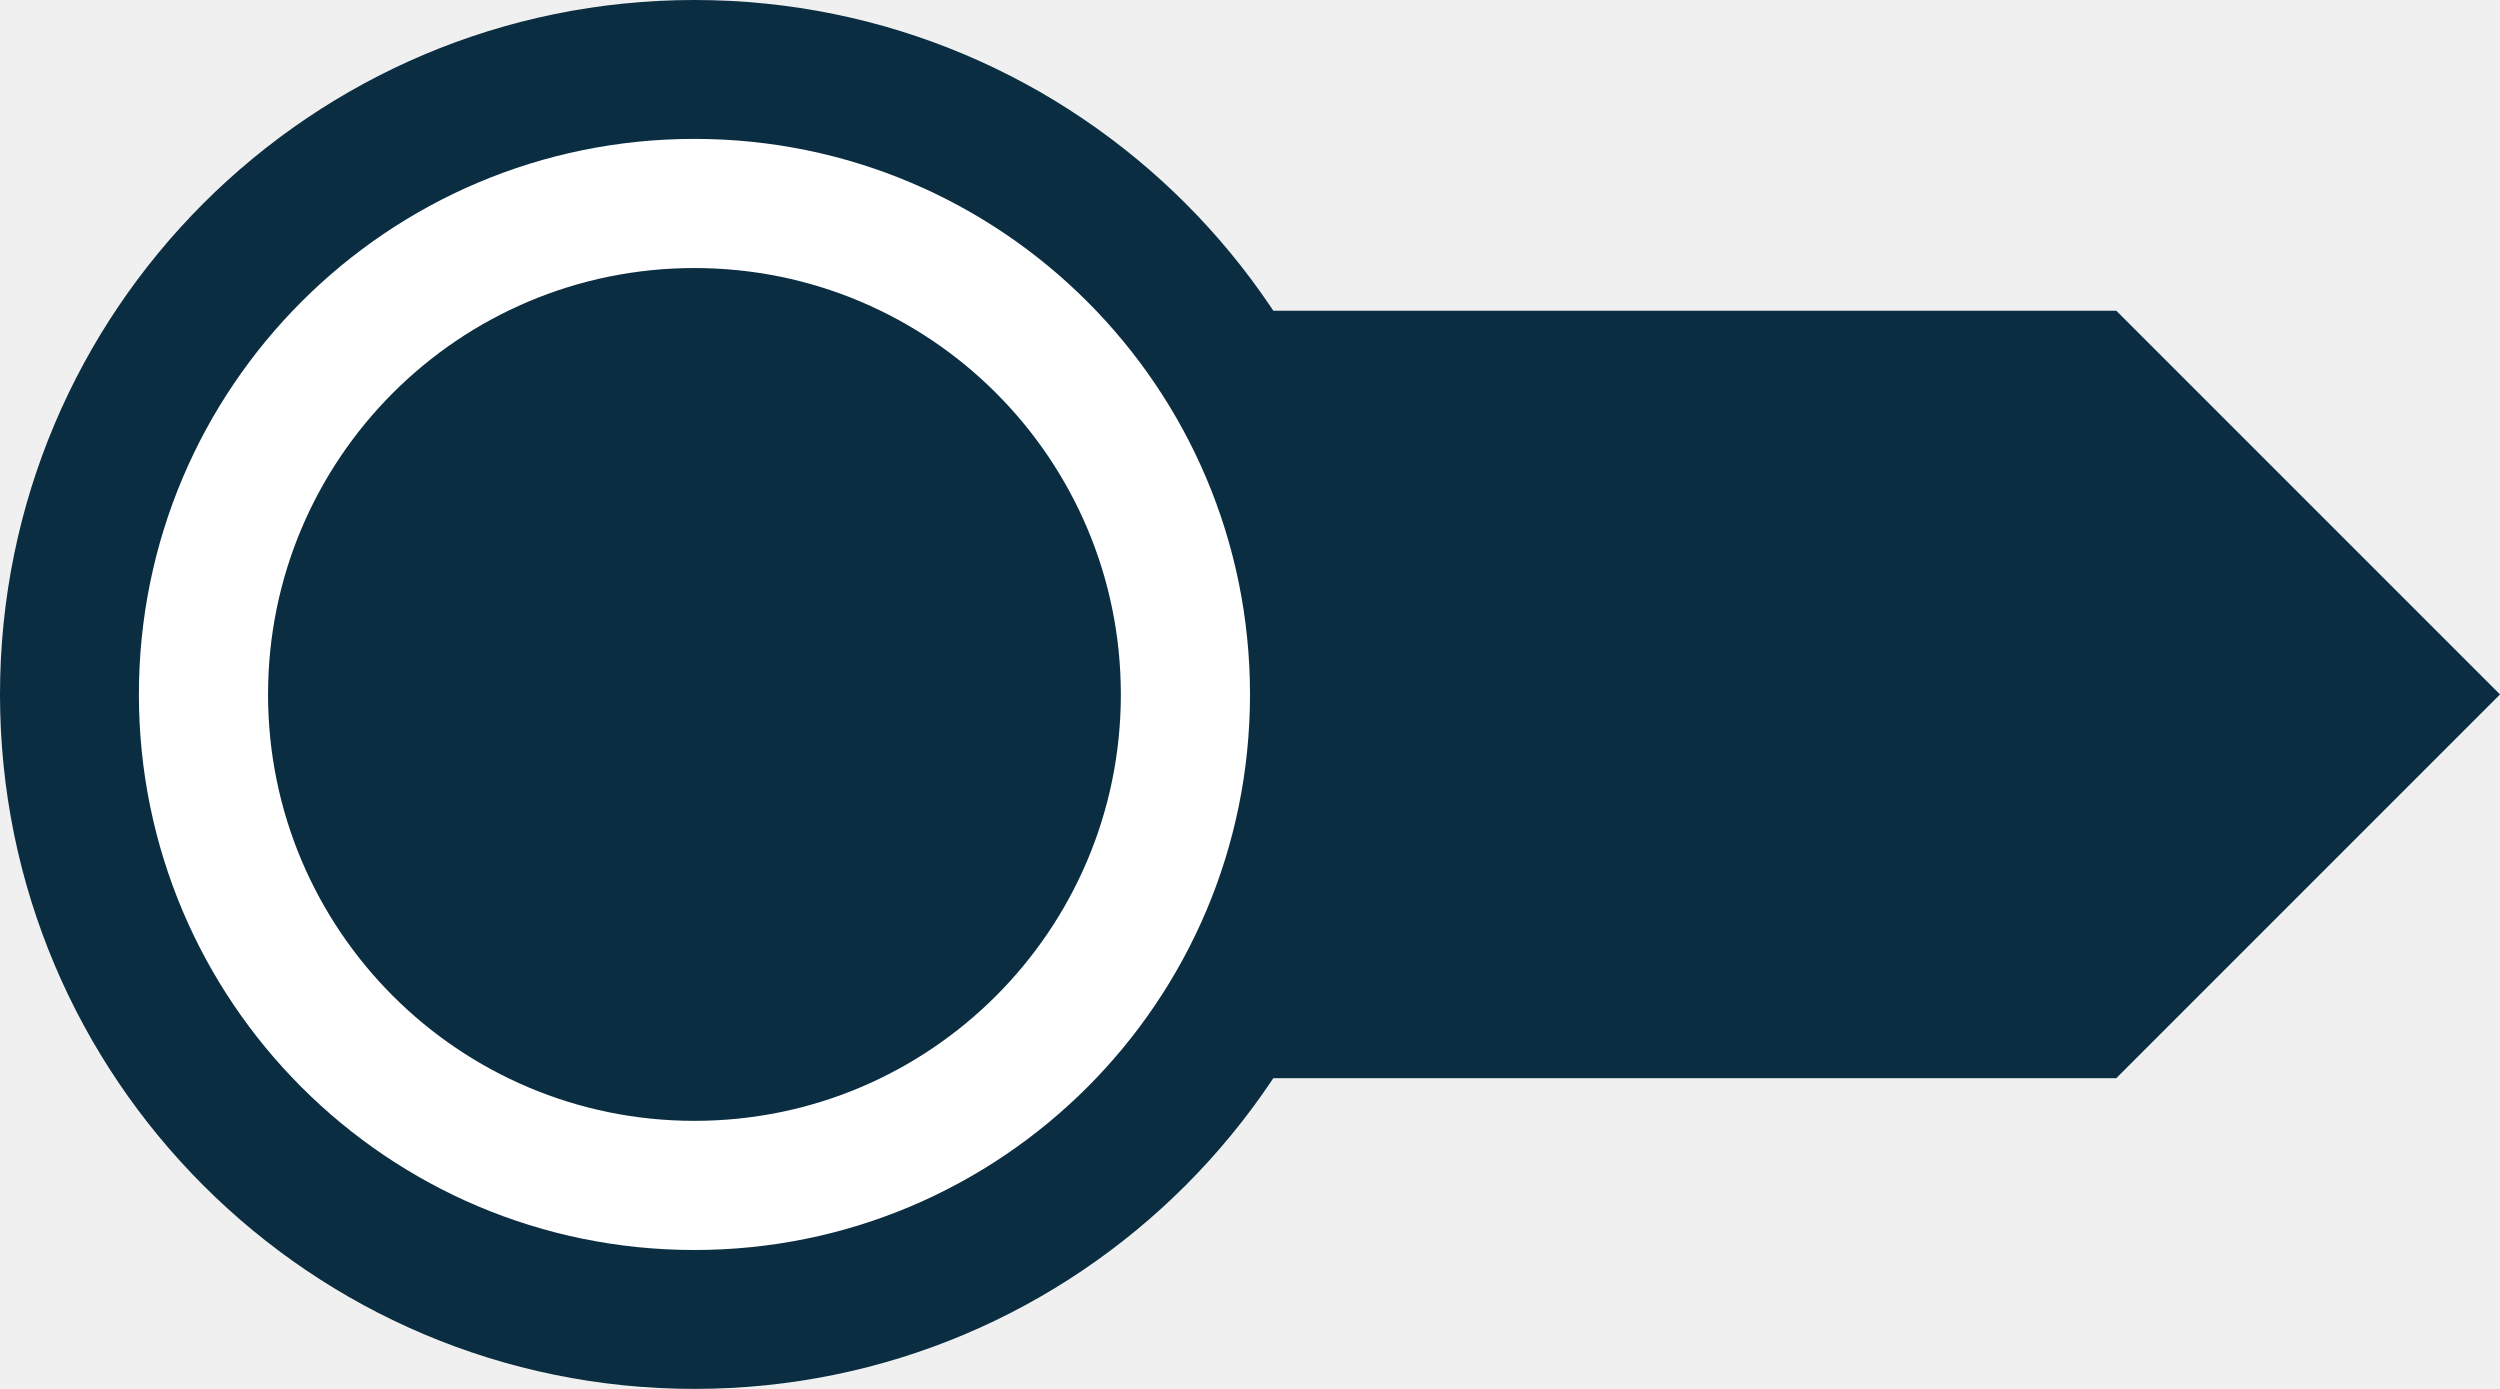
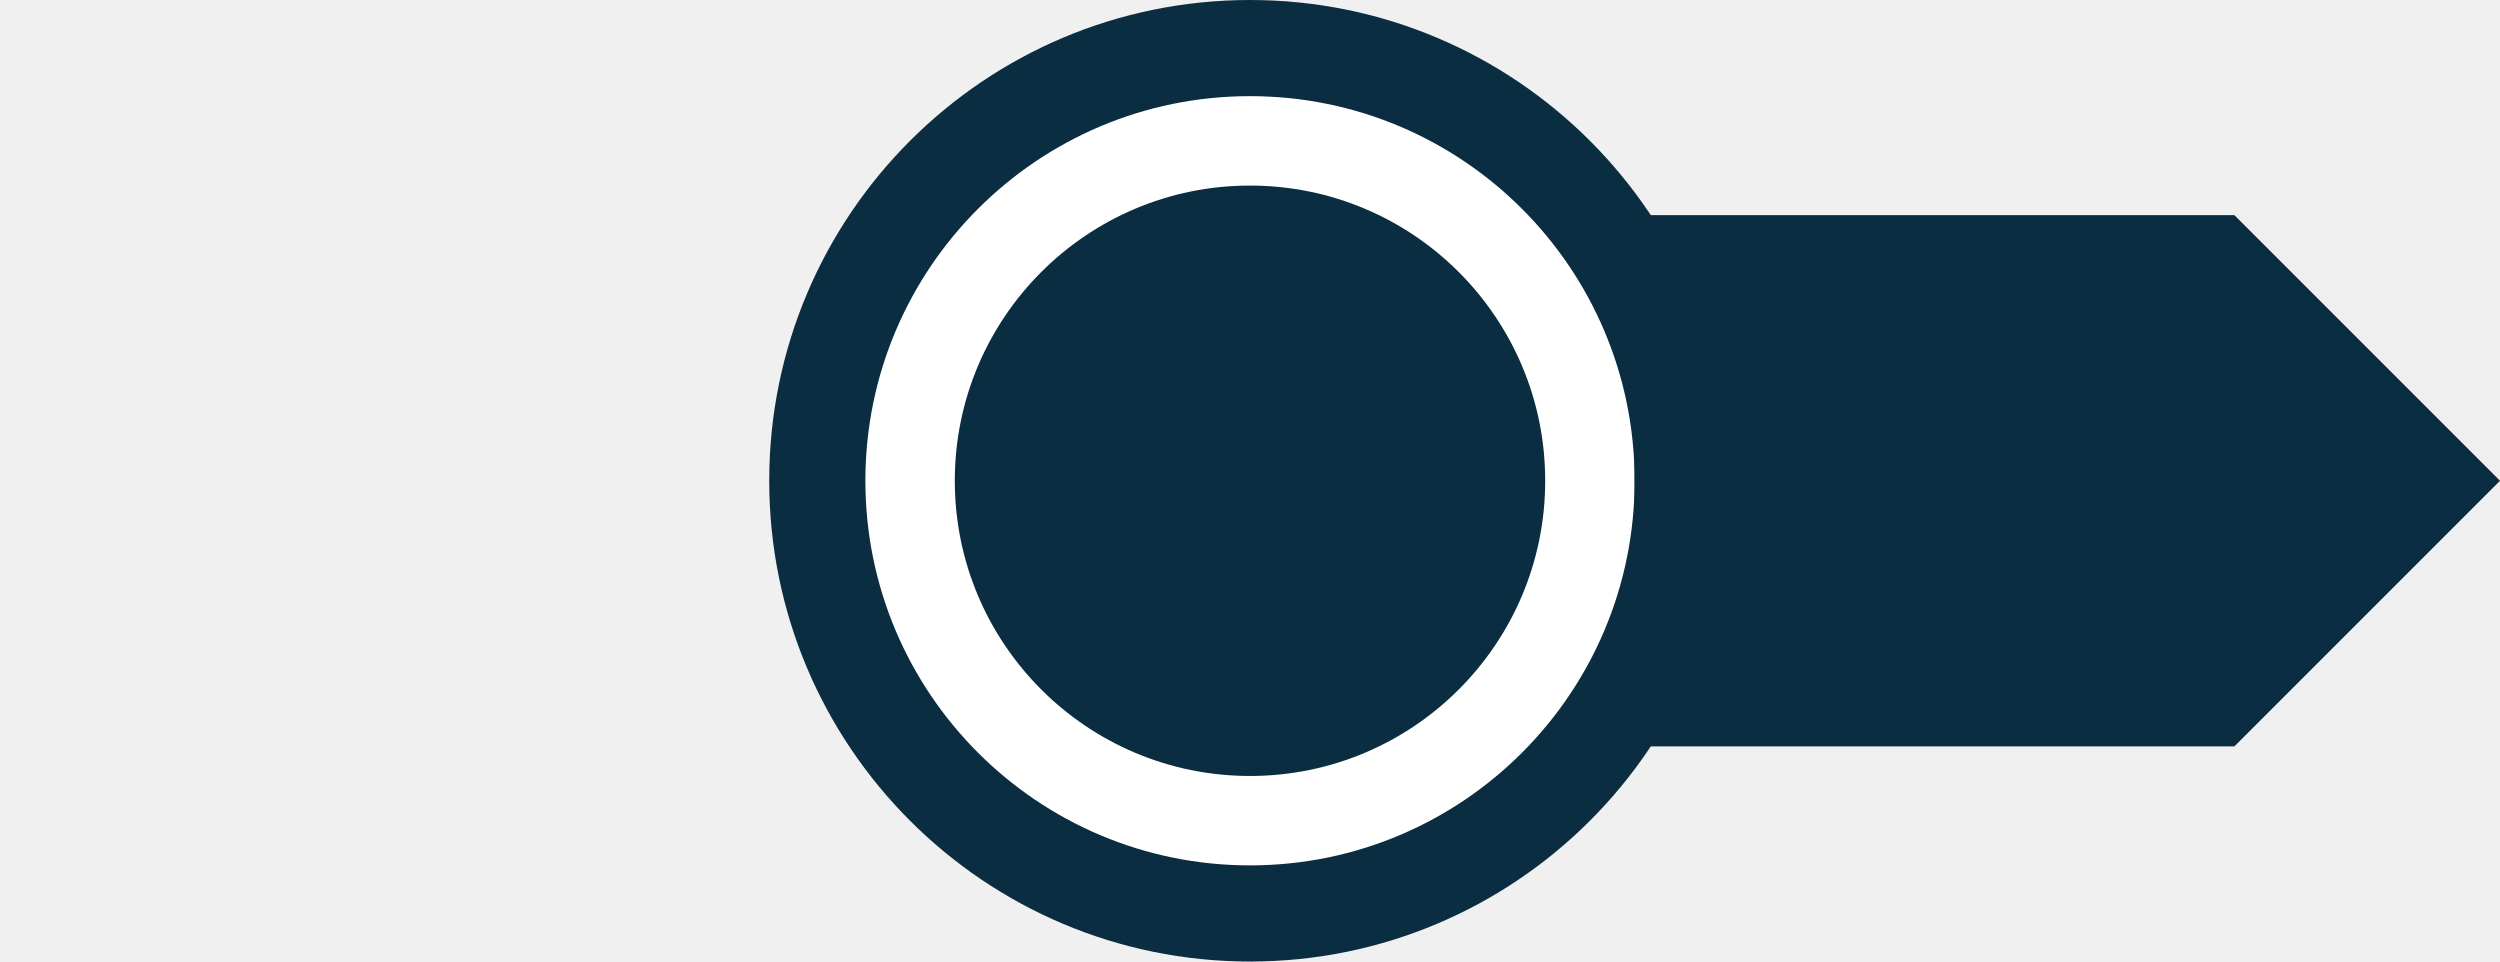
- <svg xmlns="http://www.w3.org/2000/svg" width="90" height="50" viewBox="0 0 90 50" version="1.1" id="svg1">
+ <svg xmlns="http://www.w3.org/2000/svg" width="130" height="50" viewBox="0 0 130 50" version="1.1" id="svg1">
  <defs id="defs1" />
-   <g id="layer1">
+   <g id="layer1" transform="translate(40)">
    <g id="g1" transform="scale(0.25)">
      <circle style="fill:#0a2d41;stroke-width:1.536" id="path1" cx="100" cy="100" r="100" />
      <circle style="fill:#ffffff;stroke-width:1.229" id="path1-3" cx="100" cy="100" r="80" />
      <circle style="fill:#0a2d41;stroke-width:0.943" id="path1-3-1" cx="100" cy="100" r="61.402" />
    </g>
    <path id="rect1" style="display:inline;fill:#0a2d41;stroke-width:0.567" d="M 45,11.186 V 38.814 H 76.186 L 90,25 76.186,11.186 Z" />
  </g>
</svg>
